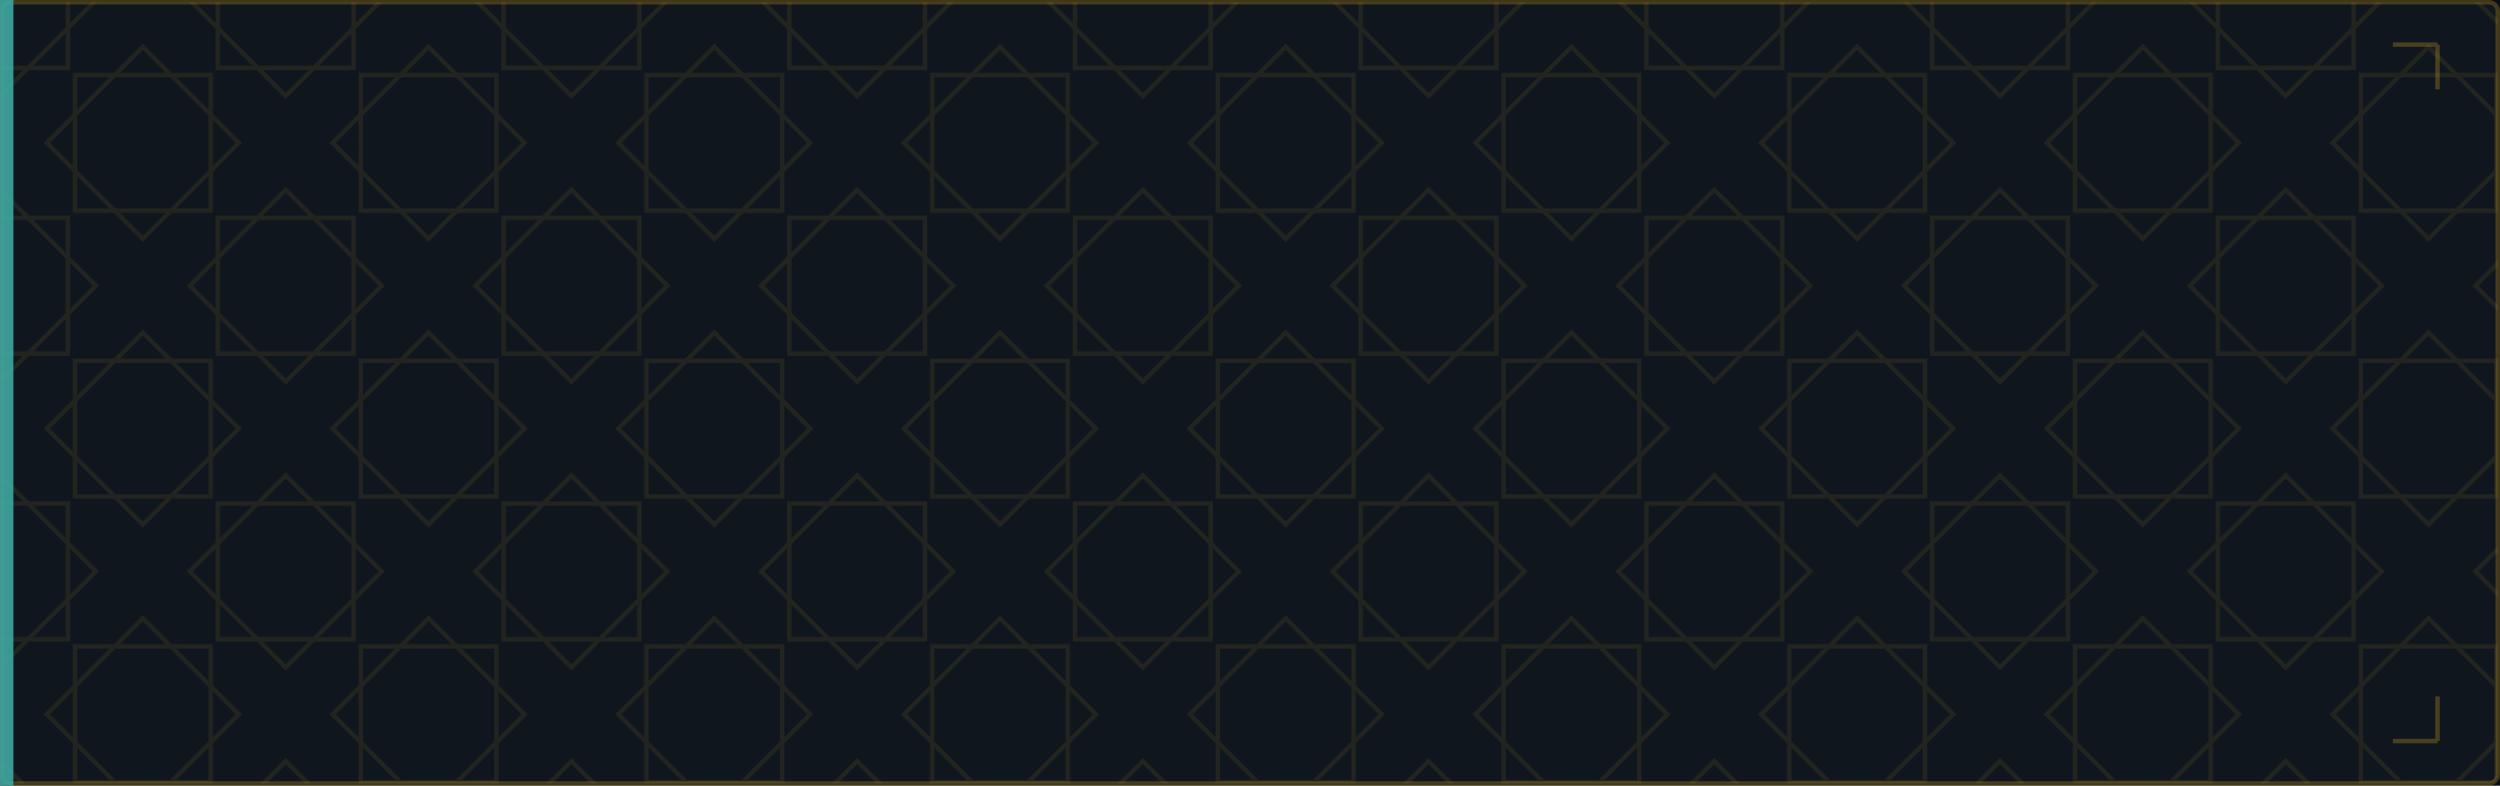
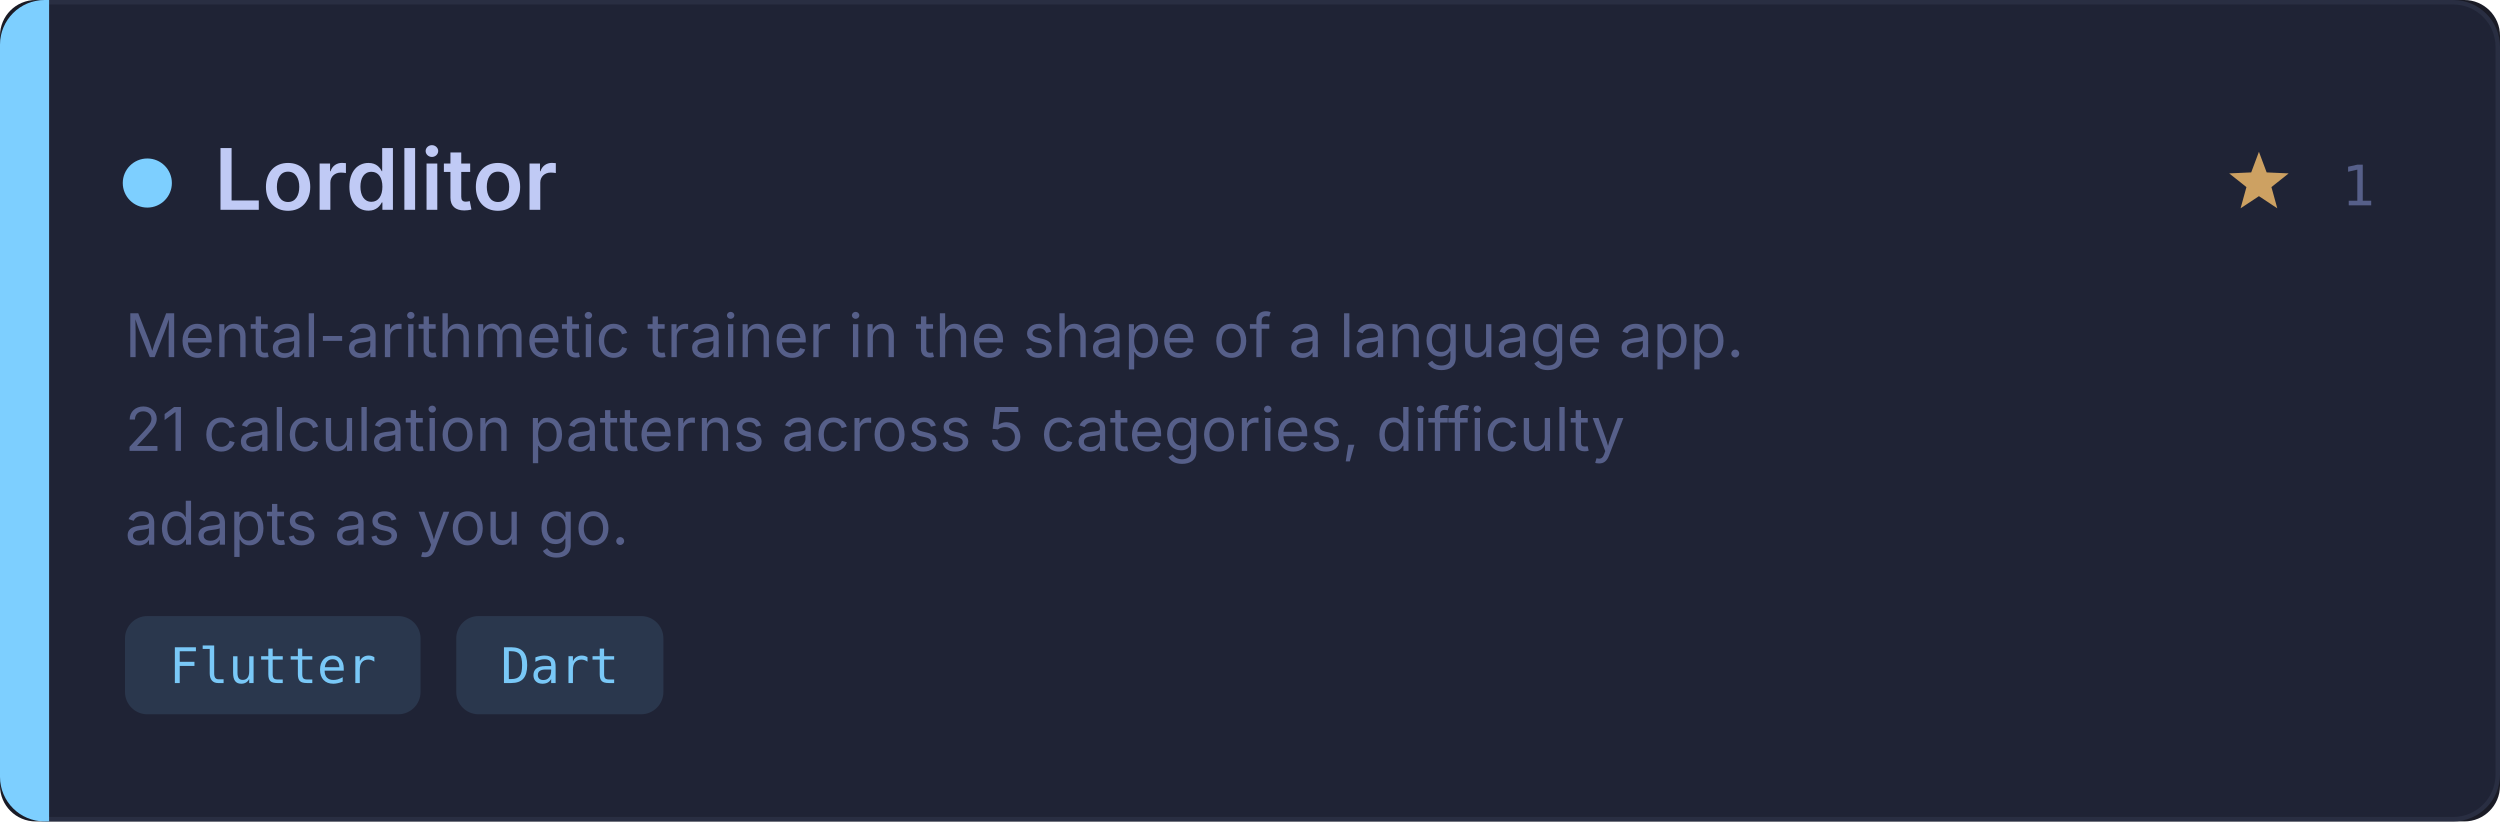
- <svg xmlns="http://www.w3.org/2000/svg" viewBox="0 0 560 176" width="560" height="176" role="img" aria-label="Lordlitor — Mental-arithmetic trainer in the shape of a language app. 21 calculation patterns across 5 categories, difficulty adapts as you go.">
+ <svg xmlns="http://www.w3.org/2000/svg" viewBox="0 0 560 184" width="560" height="184" role="img" aria-label="Lordlitor — Mental-arithmetic trainer in the shape of a language app. 21 calculation patterns across 5 categories, difficulty adapts as you go. (1 stars)">
  <defs>
-     <pattern id="ground" width="64" height="64" patternUnits="userSpaceOnUse">
-       <g fill="none" stroke="#C9A227" stroke-width="1">
-         <rect x="16.8" y="16.8" width="30.4" height="30.4" />
-         <rect x="16.8" y="16.8" width="30.4" height="30.4" transform="rotate(45 32 32)" />
-         <rect x="-15.2" y="-15.2" width="30.4" height="30.4" />
-         <rect x="-15.2" y="-15.2" width="30.4" height="30.4" transform="rotate(45 0 0)" />
-         <rect x="48.8" y="-15.2" width="30.4" height="30.4" />
-         <rect x="48.8" y="-15.2" width="30.4" height="30.4" transform="rotate(45 64 0)" />
-         <rect x="-15.2" y="48.8" width="30.4" height="30.4" />
-         <rect x="-15.2" y="48.8" width="30.4" height="30.4" transform="rotate(45 0 64)" />
-         <rect x="48.8" y="48.8" width="30.4" height="30.4" />
-         <rect x="48.8" y="48.8" width="30.4" height="30.4" transform="rotate(45 64 64)" />
-       </g>
-     </pattern>
    <style>
-       .serif { font-family: Georgia, "Iowan Old Style", "Palatino Linotype", "Times New Roman", serif; }
-       .mono  { font-family: ui-monospace, SFMono-Regular, "JetBrains Mono", Menlo, Consolas, monospace; }
-       .ar    { font-family: "Noto Naskh Arabic", "Amiri", "Traditional Arabic", "Segoe UI", Tahoma, serif; }
+       .mono { font-family: ui-monospace, "SF Mono", "JetBrains Mono", "Cascadia Code", Menlo, Consolas, monospace; }
+       .sans { font-family: ui-sans-serif, system-ui, "Inter", "Segoe UI", Roboto, Helvetica, Arial, sans-serif; }
      
-       .rise { opacity: 0; transform: translateY(6px); animation: rise .55s cubic-bezier(.2,.7,.3,1) .05s forwards; }
-       @keyframes rise { to { opacity: 1; transform: translateY(0) } }
+       .rise { animation: rise .5s cubic-bezier(.2,.7,.3,1) .05s backwards; }
+       @keyframes rise { from { opacity: 0; transform: translateY(6px) } to { opacity: 1; transform: none } }
      
  @media (prefers-reduced-motion: reduce) {
    * { animation: none !important; }
-     .anim { opacity: 1 !important; transform: none !important; stroke-dashoffset: 0 !important; }
+     .anim, .fx { opacity: 1 !important; transform: none !important; clip-path: none !important; }
  }
    </style>
  </defs>
-   <rect width="560" height="176" fill="#0B0F14" />
-   <rect x="0.5" y="0.5" width="559" height="175" rx="2" fill="#10161E" stroke="#C9A227" stroke-opacity="0.28" />
-   <rect x="0.5" y="0.5" width="559" height="175" rx="2" fill="url(#ground)" opacity="0.10" />
-   <rect x="0" y="0" width="3" height="176" fill="#3FA79F" fill-opacity="0.9" />
-   <g class="anim rise">
-     <text class="serif" x="26" y="46" font-size="23" letter-spacing="0.4" fill="#C9A227">Lordlitor</text>
-     <g fill="#C9A227" fill-opacity="0.75" transform="translate(500 40)">
+   <rect width="560" height="184" rx="8" fill="#1A1B26" />
+   <rect x="0.5" y="0.5" width="559" height="183" rx="10" fill="#1F2335" stroke="#292E42" />
+   <path d="M0 10 a10 10 0 0 1 10 -10 h1 v184 h-1 a10 10 0 0 1 -10 -10 z" fill="#7DCFFF" />
+   <g class="fx rise">
+     <circle cx="33" cy="41" r="5.5" fill="#7DCFFF" />
+     <text class="sans" x="48" y="47" font-size="19" font-weight="600" fill="#C0CAF5">Lordlitor</text>
+     <g fill="#E0AF68" fill-opacity="0.9" transform="translate(506 41)">
      <polygon points="0.00,-7.00 1.73,-2.38 6.66,-2.16 2.80,0.91 4.11,5.66 0.00,2.94 -4.11,5.66 -2.80,0.91 -6.66,-2.16 -1.73,-2.38" />
    </g>
-     <text class="mono" x="534" y="45" text-anchor="end" font-size="12" fill="#F2E9D8" fill-opacity="0.7">1</text>
-     <text class="mono" x="26" y="76" font-size="11.5" fill="#F2E9D8" fill-opacity="0.68">Mental-arithmetic trainer in the shape of a language app. 21</text>
-     <text class="mono" x="26" y="95" font-size="11.5" fill="#F2E9D8" fill-opacity="0.68">calculation patterns across 5 categories, difficulty adapts as you go.</text>
+     <text class="mono" x="532" y="46" text-anchor="end" font-size="12.5" fill="#565F89">1</text>
+     <text class="sans" x="28" y="80" font-size="13.5" fill="#565F89">Mental-arithmetic trainer in the shape of a language app.</text>
+     <text class="sans" x="28" y="101" font-size="13.5" fill="#565F89">21 calculation patterns across 5 categories, difficulty</text>
+     <text class="sans" x="28" y="122" font-size="13.5" fill="#565F89">adapts as you go.</text>
    <g>
-       <rect x="26" y="132" width="62.8" height="20" rx="2" fill="#3FA79F" fill-opacity="0.10" stroke="#3FA79F" stroke-opacity="0.34" />
-       <text class="mono" x="57.4" y="146" text-anchor="middle" font-size="10" fill="#3FA79F" fill-opacity="0.95">Flutter</text>
+       <rect x="28" y="138" width="66.2" height="22" rx="5" fill="#7DCFFF" fill-opacity="0.12" />
+       <text class="mono" x="61.1" y="153" text-anchor="middle" font-size="11" fill="#7DCFFF" fill-opacity="0.95">Flutter</text>
    </g>
    <g>
-       <rect x="96.8" y="132" width="43.6" height="20" rx="2" fill="#3FA79F" fill-opacity="0.10" stroke="#3FA79F" stroke-opacity="0.34" />
-       <text class="mono" x="118.6" y="146" text-anchor="middle" font-size="10" fill="#3FA79F" fill-opacity="0.95">Dart</text>
+       <rect x="102.2" y="138" width="46.4" height="22" rx="5" fill="#7DCFFF" fill-opacity="0.12" />
+       <text class="mono" x="125.4" y="153" text-anchor="middle" font-size="11" fill="#7DCFFF" fill-opacity="0.95">Dart</text>
    </g>
  </g>
-   <g stroke="#C9A227" stroke-opacity="0.30" stroke-width="1" fill="none">
-     <path d="M546 10 h-10 M546 10 v10" />
-     <path d="M546 166 h-10 M546 166 v-10" />
-   </g>
</svg>
